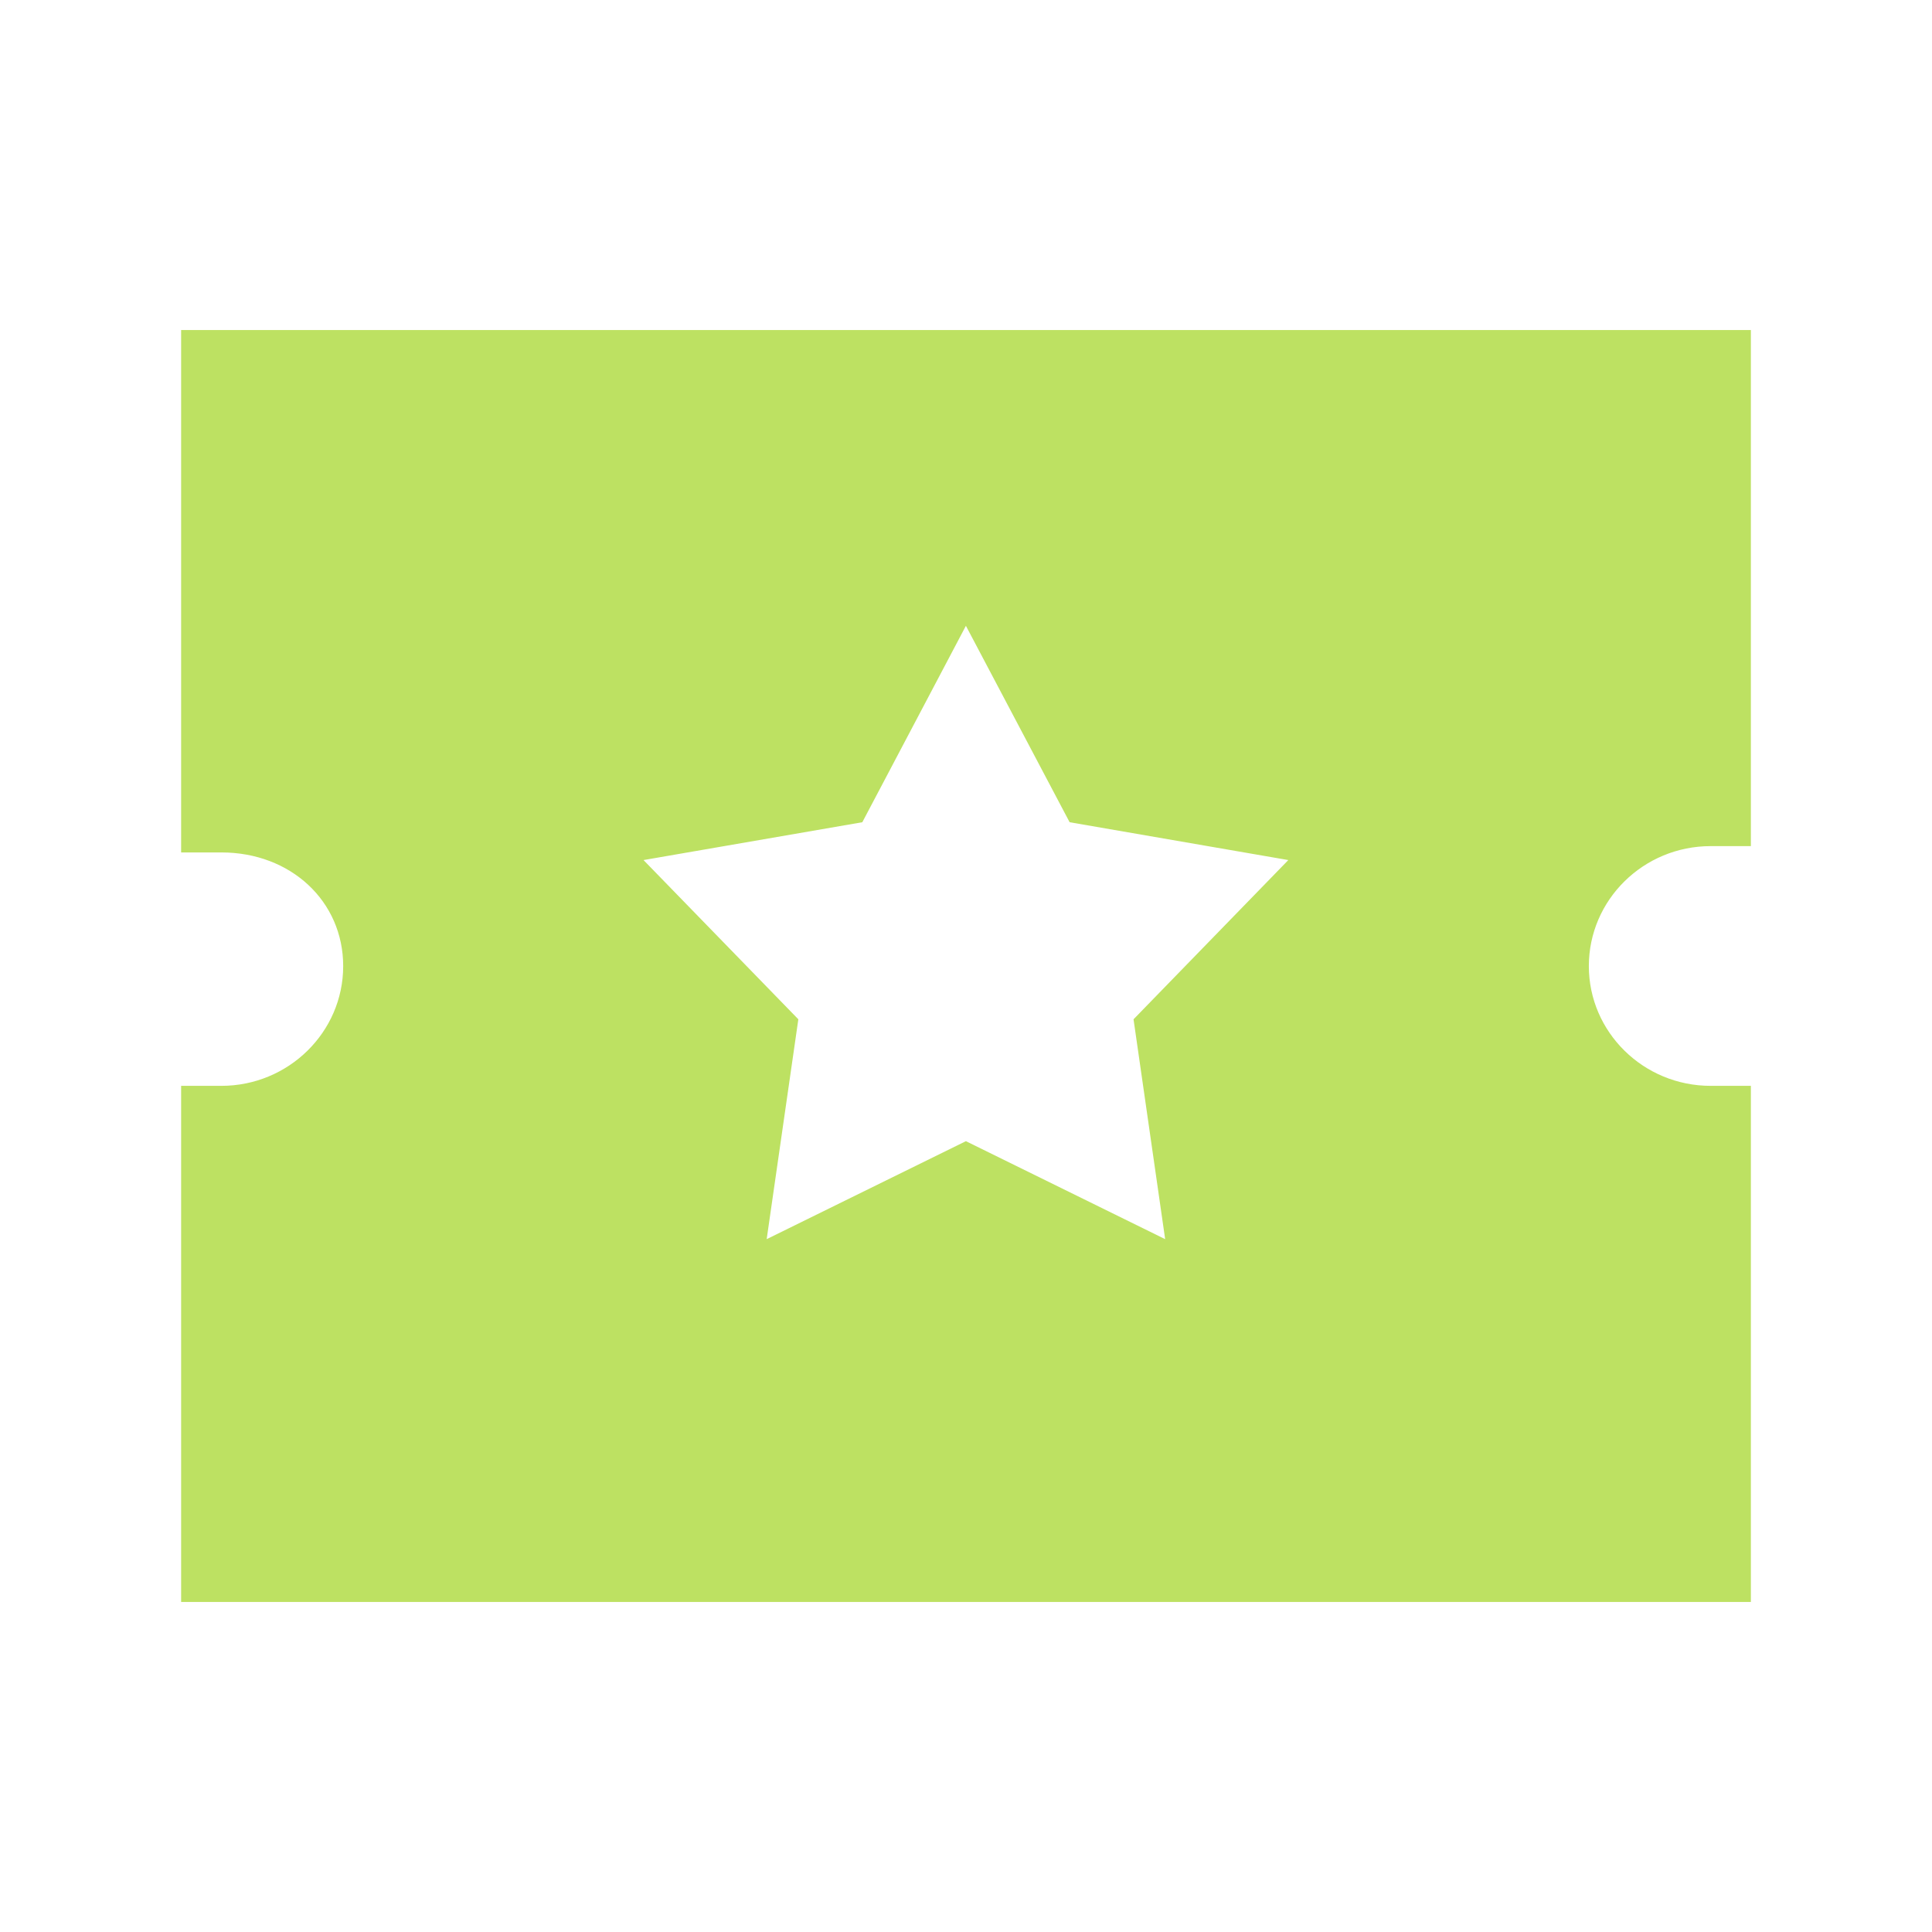
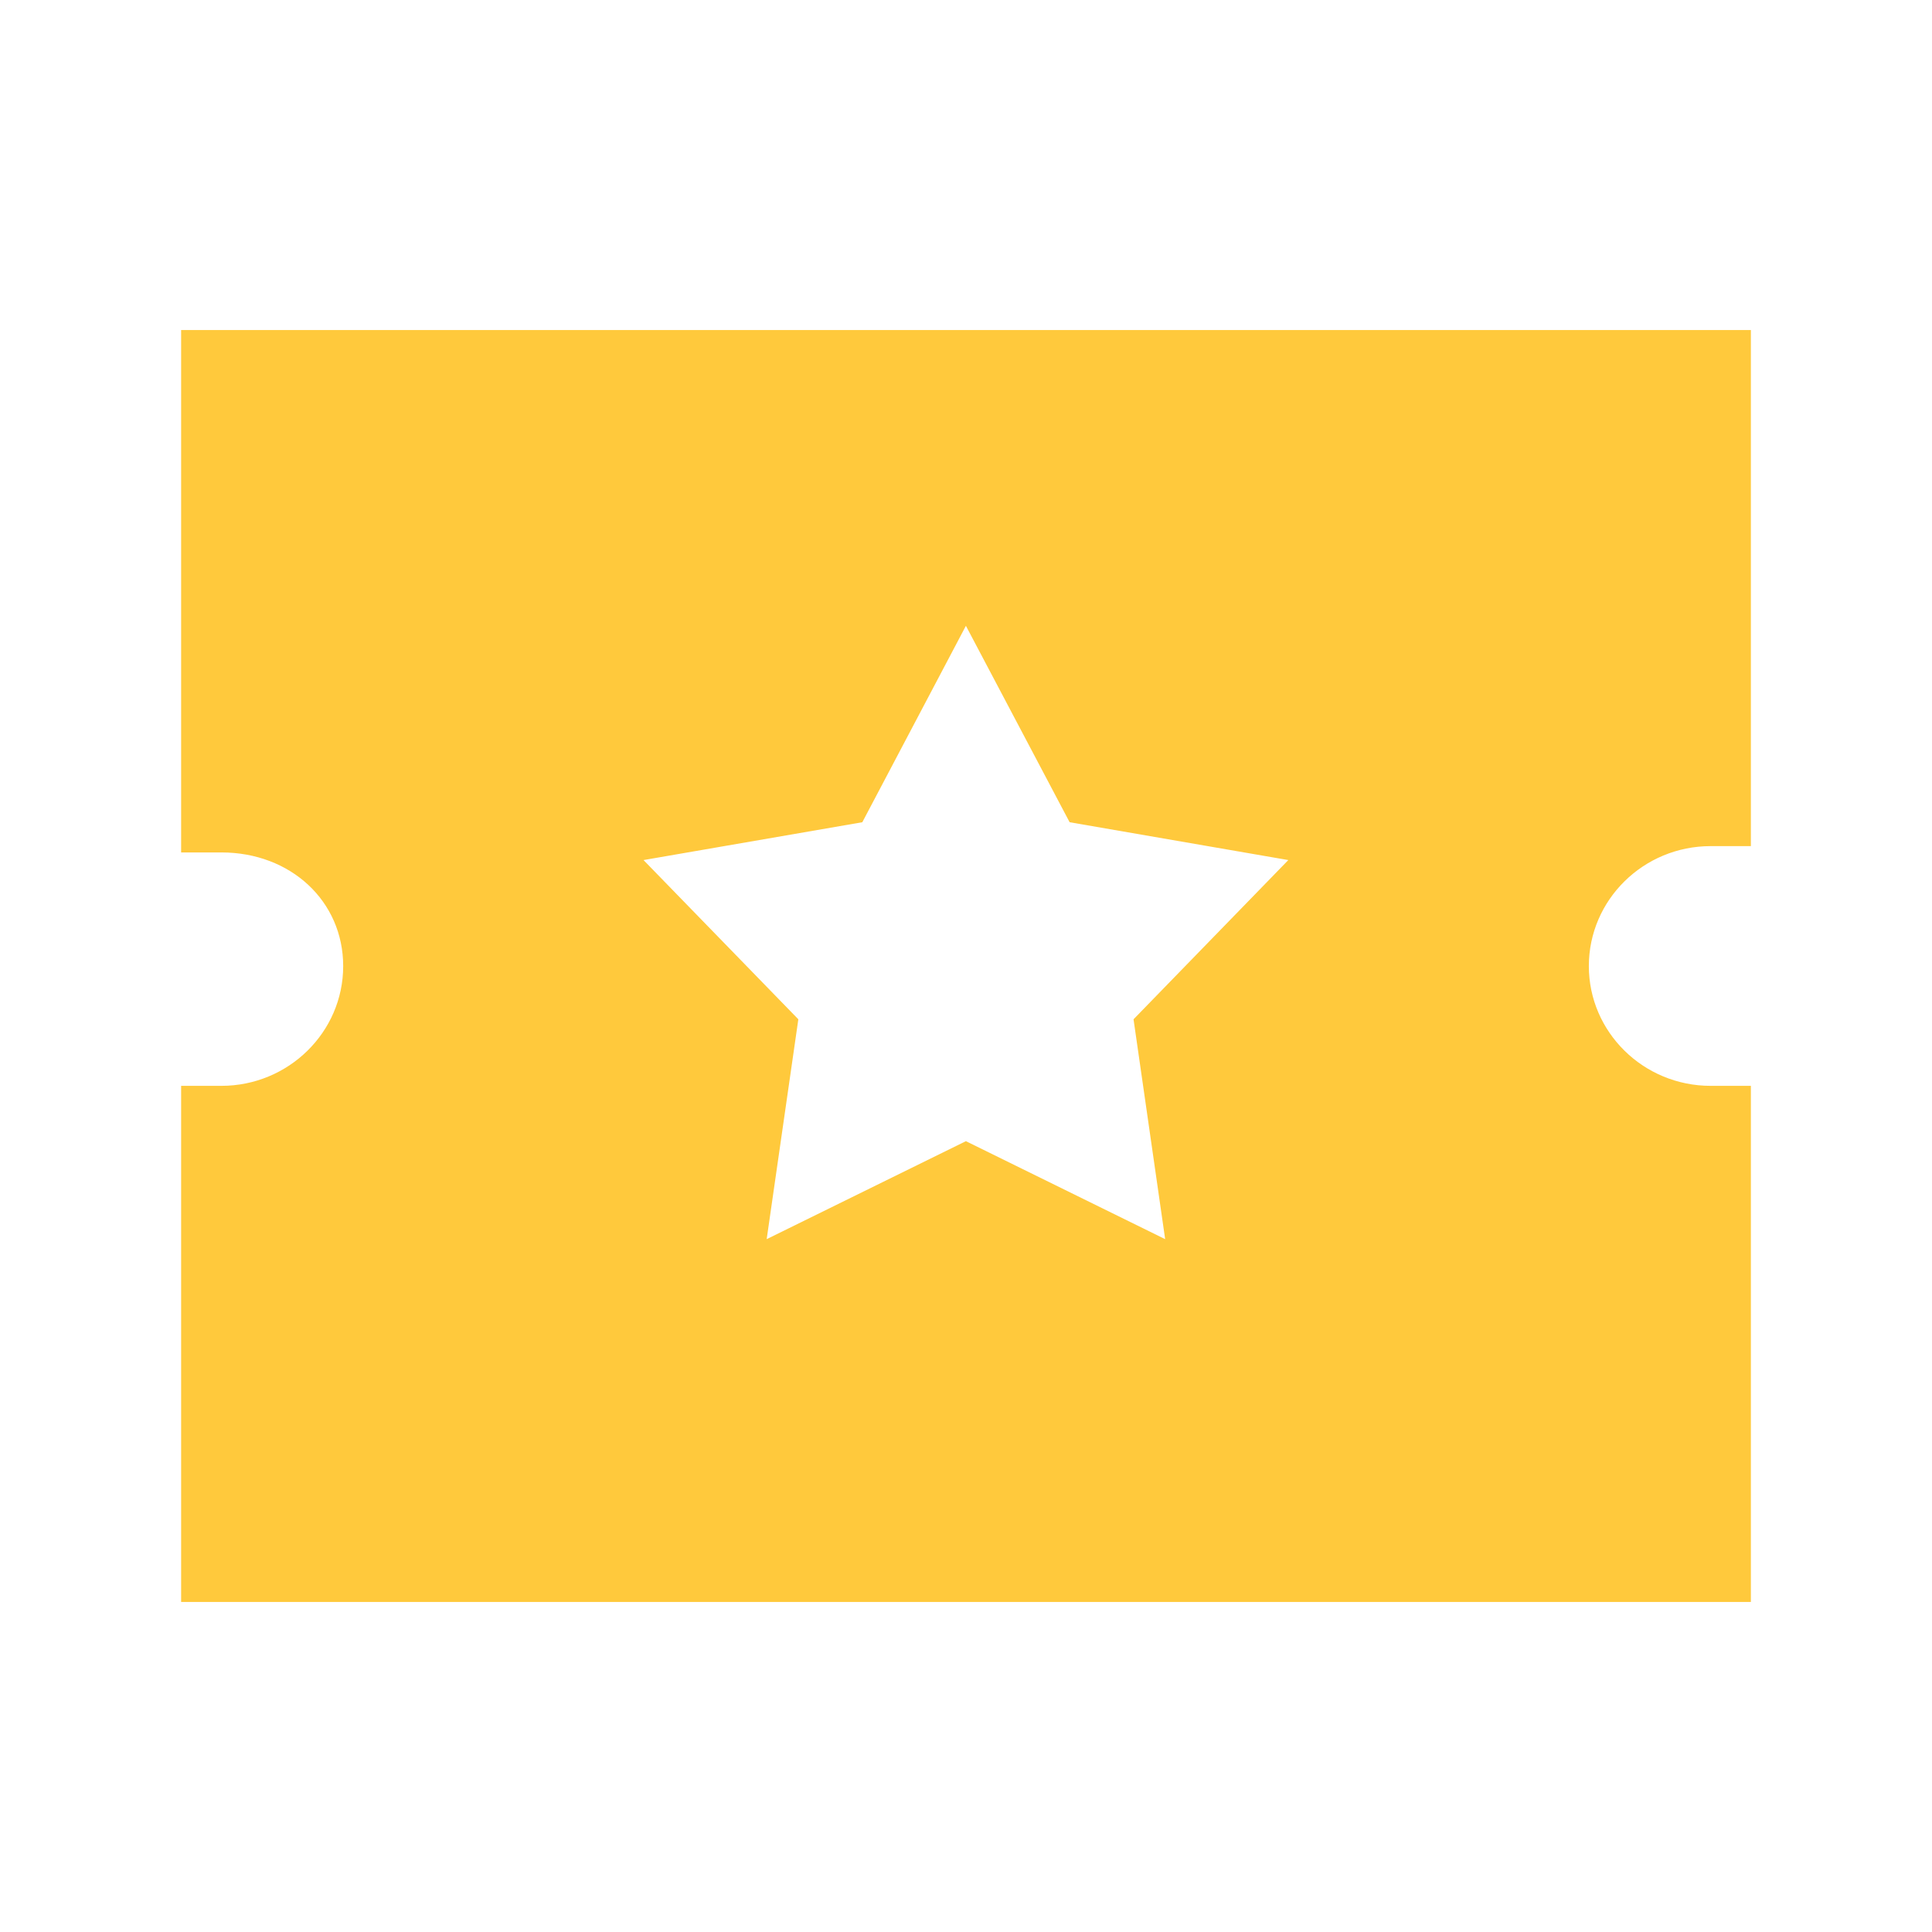
<svg xmlns="http://www.w3.org/2000/svg" width="60" height="60" viewBox="0 0 60 60" fill="none">
-   <path fill-rule="evenodd" clip-rule="evenodd" d="M36.185 38.483L29.997 35.44L23.81 38.483L24.793 31.655L19.985 26.71L26.78 25.535L29.997 19.435L33.218 25.535L40.01 26.71L35.203 31.655L36.185 38.483ZM53.125 26.277H54.375V10.25H5.625V26.473H6.875C9.033 26.473 10.658 27.99 10.658 30.003C10.658 32.053 8.96 33.722 6.875 33.722H5.625V49.75H54.375V33.722H53.125C51.038 33.722 49.343 32.053 49.343 30.003C49.343 27.948 51.038 26.277 53.125 26.277Z" fill="#BDE162" />
+   <path fill-rule="evenodd" clip-rule="evenodd" d="M36.185 38.483L29.997 35.44L23.81 38.483L24.793 31.655L19.985 26.71L26.78 25.535L29.997 19.435L33.218 25.535L40.01 26.71L35.203 31.655L36.185 38.483ZM53.125 26.277H54.375V10.25H5.625V26.473H6.875C9.033 26.473 10.658 27.99 10.658 30.003C10.658 32.053 8.96 33.722 6.875 33.722H5.625V49.75H54.375V33.722H53.125C51.038 33.722 49.343 32.053 49.343 30.003C49.343 27.948 51.038 26.277 53.125 26.277Z" fill="#ffc93c" />
</svg>
